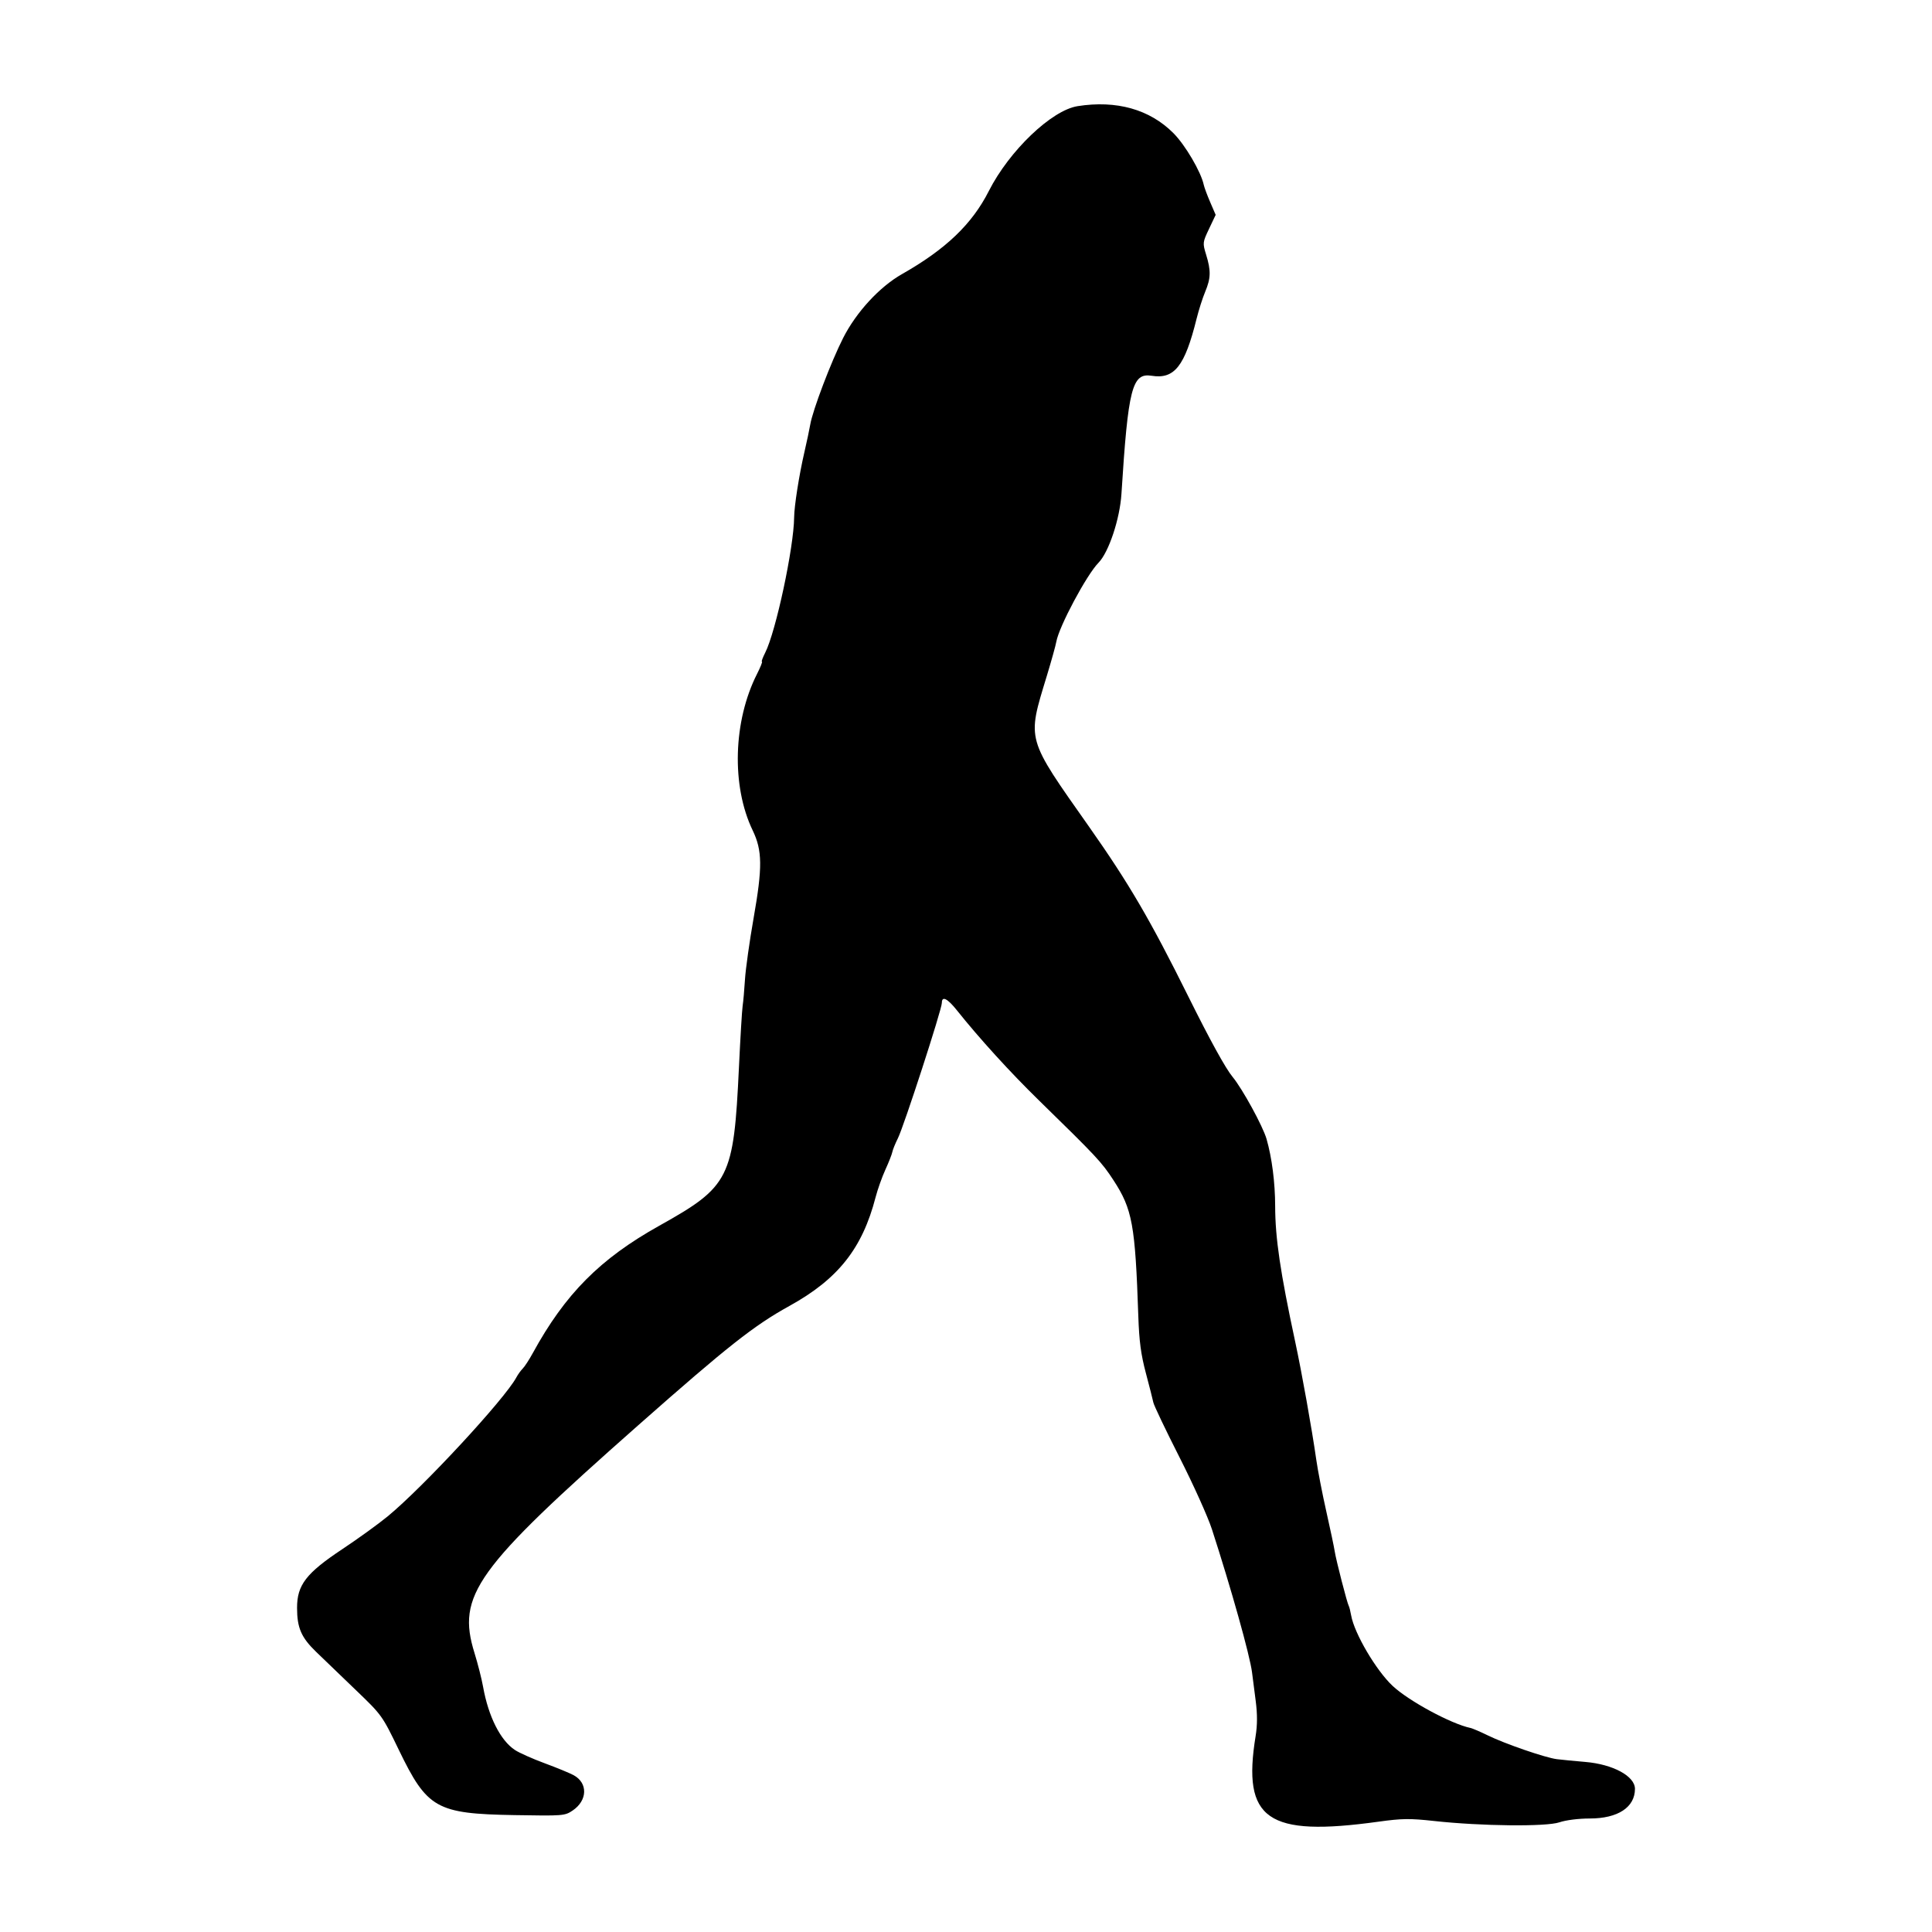
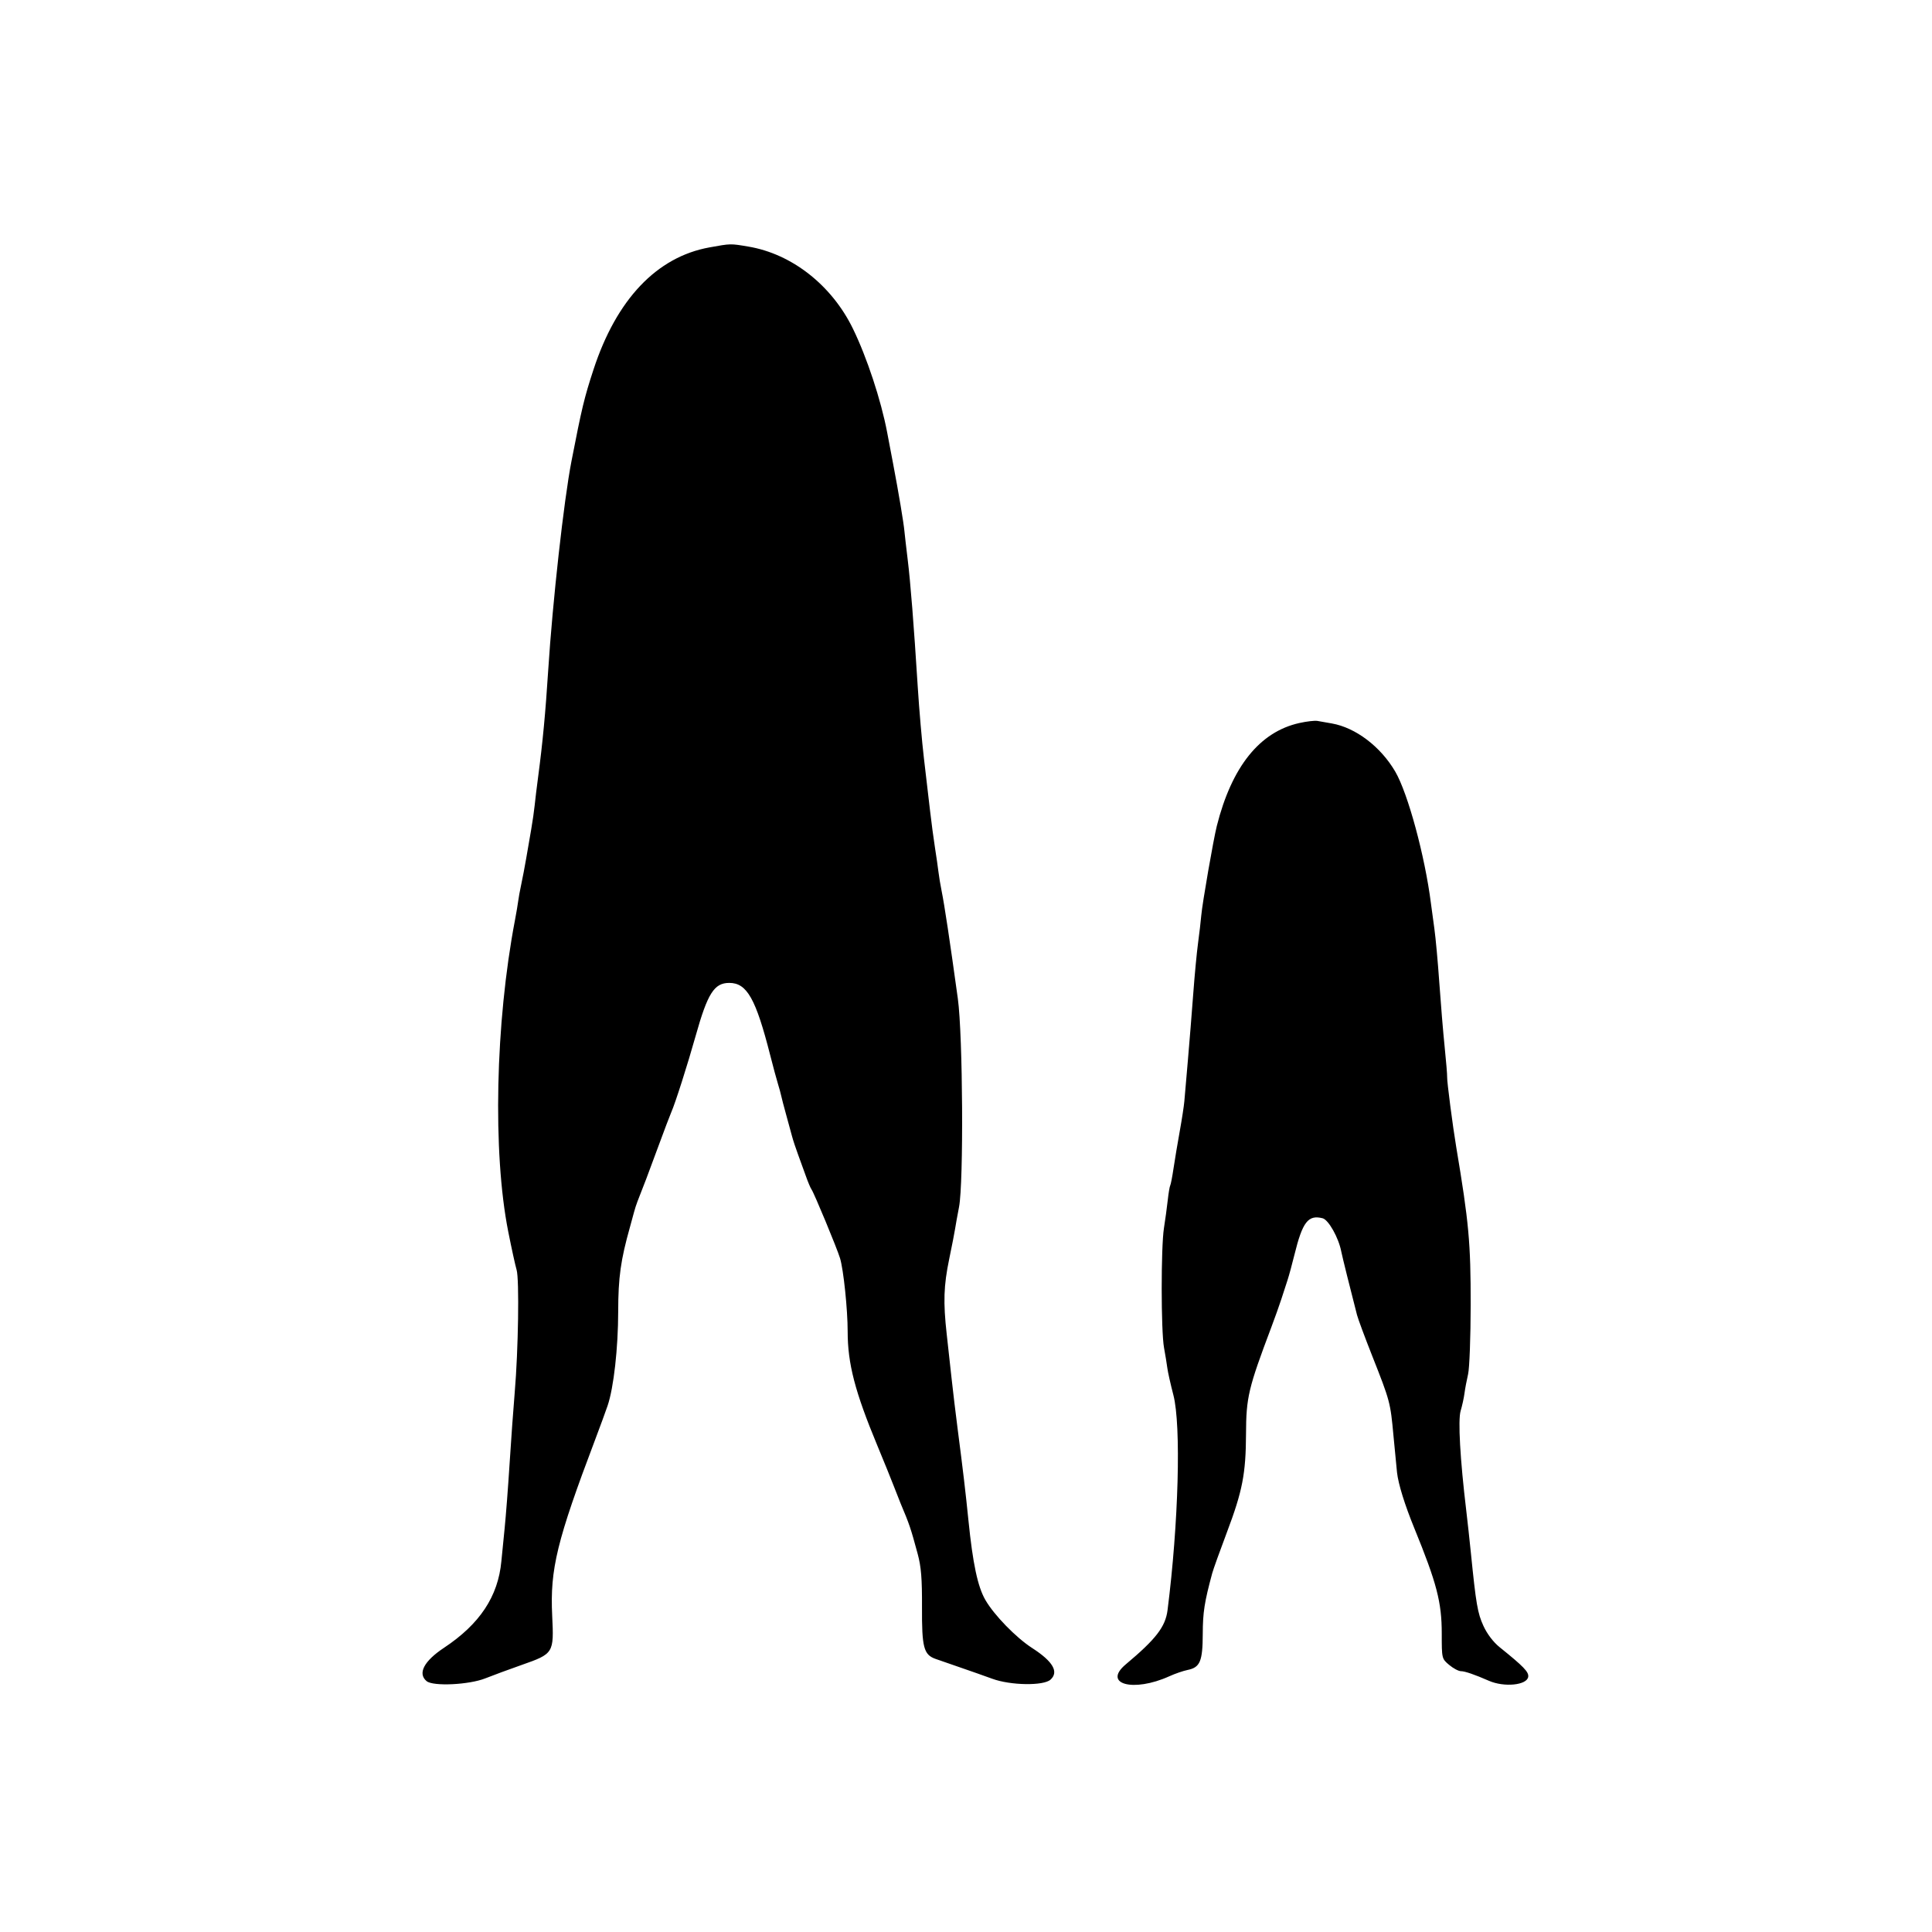
<svg xmlns="http://www.w3.org/2000/svg" viewBox="0 0 800 800" version="1.1">
-   <path d="M 446.203 43.957 C 435.432 45.657, 417.899 62.425, 409.442 79.115 C 402.503 92.808, 391.643 103.197, 373.500 113.498 C 364.215 118.769, 354.587 129.212, 349.150 139.905 C 344.145 149.750, 336.496 169.886, 335.499 175.842 C 335.191 177.680, 334.092 182.855, 333.057 187.342 C 330.883 196.761, 328.882 209.511, 328.834 214.237 C 328.709 226.750, 321.270 261.552, 316.860 270.250 C 315.815 272.313, 315.201 274, 315.497 274 C 315.792 274, 314.887 276.263, 313.486 279.029 C 303.572 298.592, 302.816 325.453, 311.661 343.834 C 315.685 352.197, 315.762 359.070, 312.068 380.066 C 310.368 389.727, 308.754 401.202, 308.481 405.566 C 308.209 409.929, 307.774 414.850, 307.514 416.500 C 307.255 418.150, 306.564 429.625, 305.979 442 C 303.806 487.989, 302.164 491.253, 273 507.545 C 248.434 521.269, 234.016 535.795, 220.572 560.367 C 219.107 563.044, 217.252 565.891, 216.448 566.695 C 215.644 567.498, 214.466 569.133, 213.830 570.328 C 209.082 579.239, 175.130 615.902, 160.500 627.916 C 156.650 631.077, 148.228 637.164, 141.785 641.441 C 126.754 651.420, 122.994 656.297, 123.006 665.797 C 123.015 674.064, 124.742 678.044, 130.903 684 C 134.033 687.025, 141.457 694.169, 147.403 699.876 C 158.129 710.171, 158.267 710.364, 165.125 724.550 C 176.895 748.897, 180.682 751.036, 212.999 751.595 C 233.206 751.945, 233.863 751.893, 237.123 749.696 C 243.313 745.525, 243.500 738.284, 237.500 735.051 C 235.850 734.162, 230.450 731.940, 225.500 730.113 C 220.550 728.287, 215.031 725.826, 213.237 724.646 C 207.226 720.694, 202.243 710.818, 200.043 698.500 C 199.453 695.200, 197.852 688.900, 196.486 684.500 C 189.046 660.551, 196.795 649.772, 264.354 590.102 C 301.292 557.477, 312.178 548.887, 326.883 540.764 C 347.038 529.630, 357.063 516.980, 362.568 495.739 C 363.405 492.506, 365.230 487.369, 366.623 484.324 C 368.016 481.279, 369.310 477.988, 369.498 477.011 C 369.686 476.033, 370.716 473.494, 371.786 471.367 C 374.243 466.484, 390 417.963, 390 415.280 C 390 412.280, 392.290 413.400, 396.209 418.315 C 405.432 429.885, 418.304 444.028, 430.052 455.500 C 454.193 479.075, 456.153 481.173, 461.045 488.666 C 468.897 500.694, 470.069 507.100, 471.352 545 C 471.702 555.342, 472.430 560.840, 474.464 568.500 C 475.924 574, 477.326 579.515, 477.580 580.755 C 477.834 581.996, 482.716 592.221, 488.429 603.478 C 494.142 614.735, 500.172 628.120, 501.829 633.223 C 509.786 657.731, 517.533 685.372, 518.442 692.500 C 518.723 694.700, 519.411 700.056, 519.971 704.403 C 520.678 709.889, 520.662 714.323, 519.919 718.903 C 514.306 753.504, 524.664 760.711, 570.822 754.319 C 580.559 752.971, 583.779 752.931, 593.822 754.031 C 613.336 756.170, 640.217 756.455, 645.715 754.582 C 648.413 753.662, 653.679 753, 658.292 753 C 669.935 753, 677 748.364, 677 740.724 C 677 735.472, 667.923 730.553, 656.432 729.579 C 651.994 729.202, 646.699 728.688, 644.664 728.435 C 639.919 727.847, 623.120 722.059, 616 718.561 C 612.975 717.074, 609.759 715.699, 608.853 715.506 C 600.805 713.788, 583.329 704.337, 576.658 698.095 C 569.828 691.705, 560.797 676.361, 559.486 668.922 C 559.171 667.133, 558.729 665.370, 558.503 665.005 C 557.858 663.961, 553.191 645.841, 552.681 642.397 C 552.428 640.690, 550.863 633.265, 549.204 625.897 C 547.545 618.529, 545.676 608.900, 545.050 604.500 C 543.224 591.669, 539.079 568.475, 536.293 555.500 C 530.135 526.826, 528.042 512.646, 528.018 499.434 C 528.001 489.716, 526.686 479.448, 524.464 471.670 C 522.948 466.364, 514.446 450.816, 510.372 445.899 C 507.484 442.413, 500.974 430.580, 491.997 412.500 C 476.351 380.987, 467.480 365.813, 451.076 342.500 C 424.733 305.063, 425.254 306.915, 433.456 279.905 C 435.360 273.632, 437.132 267.267, 437.392 265.759 C 438.469 259.512, 449.943 238.018, 454.876 233.005 C 459.106 228.706, 463.710 214.880, 464.366 204.500 C 467.137 160.709, 468.777 154.301, 476.883 155.597 C 486.299 157.103, 490.608 151.633, 495.472 132 C 496.358 128.425, 497.964 123.392, 499.041 120.815 C 501.393 115.190, 501.474 112.115, 499.444 105.500 C 497.942 100.604, 497.968 100.380, 500.647 94.734 L 503.383 88.968 501.126 83.734 C 499.885 80.855, 498.683 77.627, 498.456 76.560 C 497.300 71.143, 490.785 60.041, 485.871 55.117 C 476.052 45.275, 462.324 41.413, 446.203 43.957" stroke="none" fill="currentColor" fill-rule="evenodd" />
+   <path d="M 293.738 102.449 C 271.954 106.393, 255.268 123.975, 245.766 153 C 241.924 164.735, 240.939 168.831, 236.626 191 C 233.487 207.134, 228.811 249.169, 227.004 277.500 C 225.887 295.027, 224.700 307.606, 222.853 321.500 C 222.268 325.900, 221.611 331.300, 221.393 333.500 C 221.175 335.700, 220.526 340.200, 219.950 343.500 C 219.374 346.800, 218.441 352.200, 217.876 355.500 C 217.311 358.800, 216.398 363.597, 215.846 366.160 C 215.295 368.723, 214.719 371.873, 214.566 373.160 C 214.413 374.447, 213.816 377.975, 213.239 381 C 205.113 423.585, 203.955 477.209, 210.452 510 C 211.815 516.875, 213.374 523.998, 213.917 525.828 C 215.072 529.719, 214.620 559.157, 213.138 576.535 C 212.577 583.116, 211.622 596.375, 211.015 606 C 210.409 615.625, 209.477 627.775, 208.944 633 C 208.412 638.225, 207.809 644.300, 207.604 646.500 C 206.250 661.059, 198.665 672.493, 183.841 682.322 C 175.525 687.836, 172.850 692.976, 176.658 696.128 C 179.356 698.360, 194.283 697.642, 201 694.956 C 204.025 693.747, 210.775 691.257, 216 689.423 C 229.271 684.764, 229.403 684.552, 228.649 669 C 227.714 649.734, 230.597 637.940, 246.488 596 C 248.468 590.775, 250.766 584.505, 251.594 582.067 C 254.127 574.613, 255.962 558.251, 255.982 542.949 C 255.999 528.974, 257.013 521.741, 260.880 508 C 261.422 506.075, 262.158 503.375, 262.516 502 C 262.874 500.625, 263.526 498.600, 263.964 497.500 C 266.428 491.315, 268.349 486.242, 272.484 475 C 275.012 468.125, 277.485 461.600, 277.979 460.500 C 279.551 457.001, 284.694 440.893, 288.036 429 C 293.014 411.288, 295.732 407, 301.986 407 C 309.285 407, 312.957 413.497, 318.942 437 C 320.133 441.675, 321.555 446.943, 322.103 448.707 C 322.650 450.470, 323.265 452.720, 323.470 453.707 C 323.674 454.693, 324.591 458.200, 325.507 461.500 C 326.424 464.800, 327.529 468.850, 327.964 470.500 C 328.399 472.150, 329.511 475.525, 330.435 478 C 331.359 480.475, 332.828 484.525, 333.699 487 C 334.571 489.475, 335.615 491.950, 336.020 492.500 C 337.069 493.923, 346.561 516.810, 347.840 521 C 349.283 525.726, 351 542.221, 351 551.354 C 351 564.650, 354.021 576.270, 363.256 598.500 C 365.998 605.100, 369.101 612.750, 370.152 615.500 C 371.203 618.250, 372.443 621.400, 372.907 622.500 C 376.603 631.258, 377.076 632.656, 379.981 643.391 C 381.439 648.780, 381.830 653.618, 381.777 665.594 C 381.703 682.099, 382.494 685.149, 387.303 686.884 C 388.511 687.320, 393.100 688.911, 397.500 690.421 C 401.900 691.930, 407.938 694.058, 410.919 695.150 C 418.468 697.917, 432.102 698.123, 434.985 695.514 C 438.531 692.305, 436.027 687.982, 427.397 682.417 C 420.703 678.101, 411.621 668.764, 408.006 662.482 C 404.837 656.975, 402.821 647.477, 401.004 629.500 C 399.816 617.749, 398.789 609.053, 396.515 591.500 C 395.732 585.450, 394.624 576.225, 394.055 571 C 393.485 565.775, 392.565 557.420, 392.010 552.432 C 390.531 539.155, 390.757 532.364, 393.043 521.347 C 394.167 515.931, 395.267 510.291, 395.488 508.814 C 395.708 507.337, 396.439 503.287, 397.111 499.814 C 399.057 489.762, 398.710 428.639, 396.620 413.500 C 393.313 389.539, 391.084 374.739, 389.917 369 C 389.414 366.525, 388.817 362.925, 388.591 361 C 388.365 359.075, 387.717 354.575, 387.151 351 C 386.586 347.425, 385.659 340.450, 385.091 335.500 C 384.523 330.550, 383.393 320.875, 382.578 314 C 381.763 307.125, 380.615 293.850, 380.025 284.500 C 378.366 258.185, 377.033 241.335, 375.833 231.500 C 375.228 226.550, 374.632 221.375, 374.507 220 C 374.180 216.409, 372.128 204.161, 369.815 192 C 368.716 186.225, 367.605 180.377, 367.345 179.005 C 364.823 165.699, 358.928 147.860, 353.137 136.012 C 344.369 118.071, 327.888 105.144, 309.918 102.111 C 302.359 100.835, 302.688 100.828, 293.738 102.449 M 538 299.394 C 521.596 303.057, 510.056 317.458, 503.859 342 C 502.463 347.528, 497.856 374.032, 497.428 379 C 497.214 381.475, 496.611 386.650, 496.087 390.500 C 495.562 394.350, 494.666 403.800, 494.095 411.500 C 493.524 419.200, 492.528 431.575, 491.882 439 C 491.236 446.425, 490.575 454.075, 490.413 456 C 490.250 457.925, 489.387 463.550, 488.493 468.500 C 487.599 473.450, 486.442 480.364, 485.922 483.865 C 485.401 487.366, 484.786 490.537, 484.555 490.911 C 484.324 491.285, 483.863 494.045, 483.530 497.045 C 483.197 500.045, 482.495 505.200, 481.970 508.500 C 480.710 516.416, 480.729 551.157, 481.997 558.066 C 482.546 561.055, 483.165 564.850, 483.374 566.500 C 483.582 568.150, 484.708 573.175, 485.876 577.667 C 489.130 590.179, 488.023 630.854, 483.453 666.752 C 482.579 673.617, 478.652 678.710, 466.176 689.160 C 456.383 697.362, 469.272 700.882, 484.229 694.091 C 486.578 693.024, 489.962 691.857, 491.749 691.497 C 496.936 690.451, 497.995 687.930, 498.036 676.527 C 498.067 667.630, 498.719 663.451, 501.938 651.500 C 502.382 649.850, 505.126 642.200, 508.034 634.500 C 514.479 617.436, 515.879 610.232, 515.947 593.799 C 516.010 578.585, 516.900 574.834, 526.458 549.500 C 527.911 545.650, 529.755 540.475, 530.557 538 C 531.359 535.525, 532.520 531.959, 533.136 530.075 C 533.752 528.192, 535.039 523.467, 535.995 519.575 C 539.341 505.964, 541.665 502.946, 547.644 504.447 C 550.110 505.066, 554.294 512.509, 555.387 518.223 C 555.758 520.165, 559.301 534.437, 561.911 544.500 C 562.338 546.150, 565.178 553.800, 568.221 561.500 C 575.596 580.160, 575.731 580.670, 577.006 594.500 C 577.615 601.100, 578.277 607.950, 578.478 609.723 C 579.026 614.567, 581.668 623.079, 585.640 632.797 C 594.939 655.552, 597 663.472, 597 676.460 C 597 686.803, 597.006 686.827, 600.077 689.411 C 601.769 690.835, 603.964 692, 604.955 692 C 606.564 692, 610.685 693.416, 616.500 695.967 C 622.851 698.753, 632.286 697.813, 632.799 694.343 C 633.095 692.334, 630.946 690.105, 620.981 682.083 C 618.347 679.963, 615.791 676.601, 614.246 673.226 C 611.840 667.971, 611.189 664.179, 609.060 643 C 608.534 637.775, 607.673 629.900, 607.146 625.500 C 604.595 604.215, 603.681 588.007, 604.819 584.211 C 605.447 582.113, 606.164 578.845, 606.411 576.948 C 606.658 575.052, 607.331 571.475, 607.906 569 C 608.481 566.525, 608.962 553.603, 608.976 540.284 C 609.001 514.653, 608.220 506.117, 602.999 475 C 601.558 466.412, 599.122 447.663, 599.231 446 C 599.285 445.175, 598.821 439.550, 598.200 433.500 C 597.579 427.450, 596.587 415.525, 595.995 407 C 595.404 398.475, 594.477 388.350, 593.937 384.500 C 593.396 380.650, 592.754 375.925, 592.510 374 C 590.041 354.518, 583.002 328.529, 577.758 319.531 C 571.731 309.189, 561.365 301.309, 551.500 299.569 C 549.300 299.181, 546.600 298.707, 545.500 298.515 C 544.400 298.323, 541.025 298.719, 538 299.394" stroke="none" fill="currentColor" fill-rule="evenodd" />
</svg>
